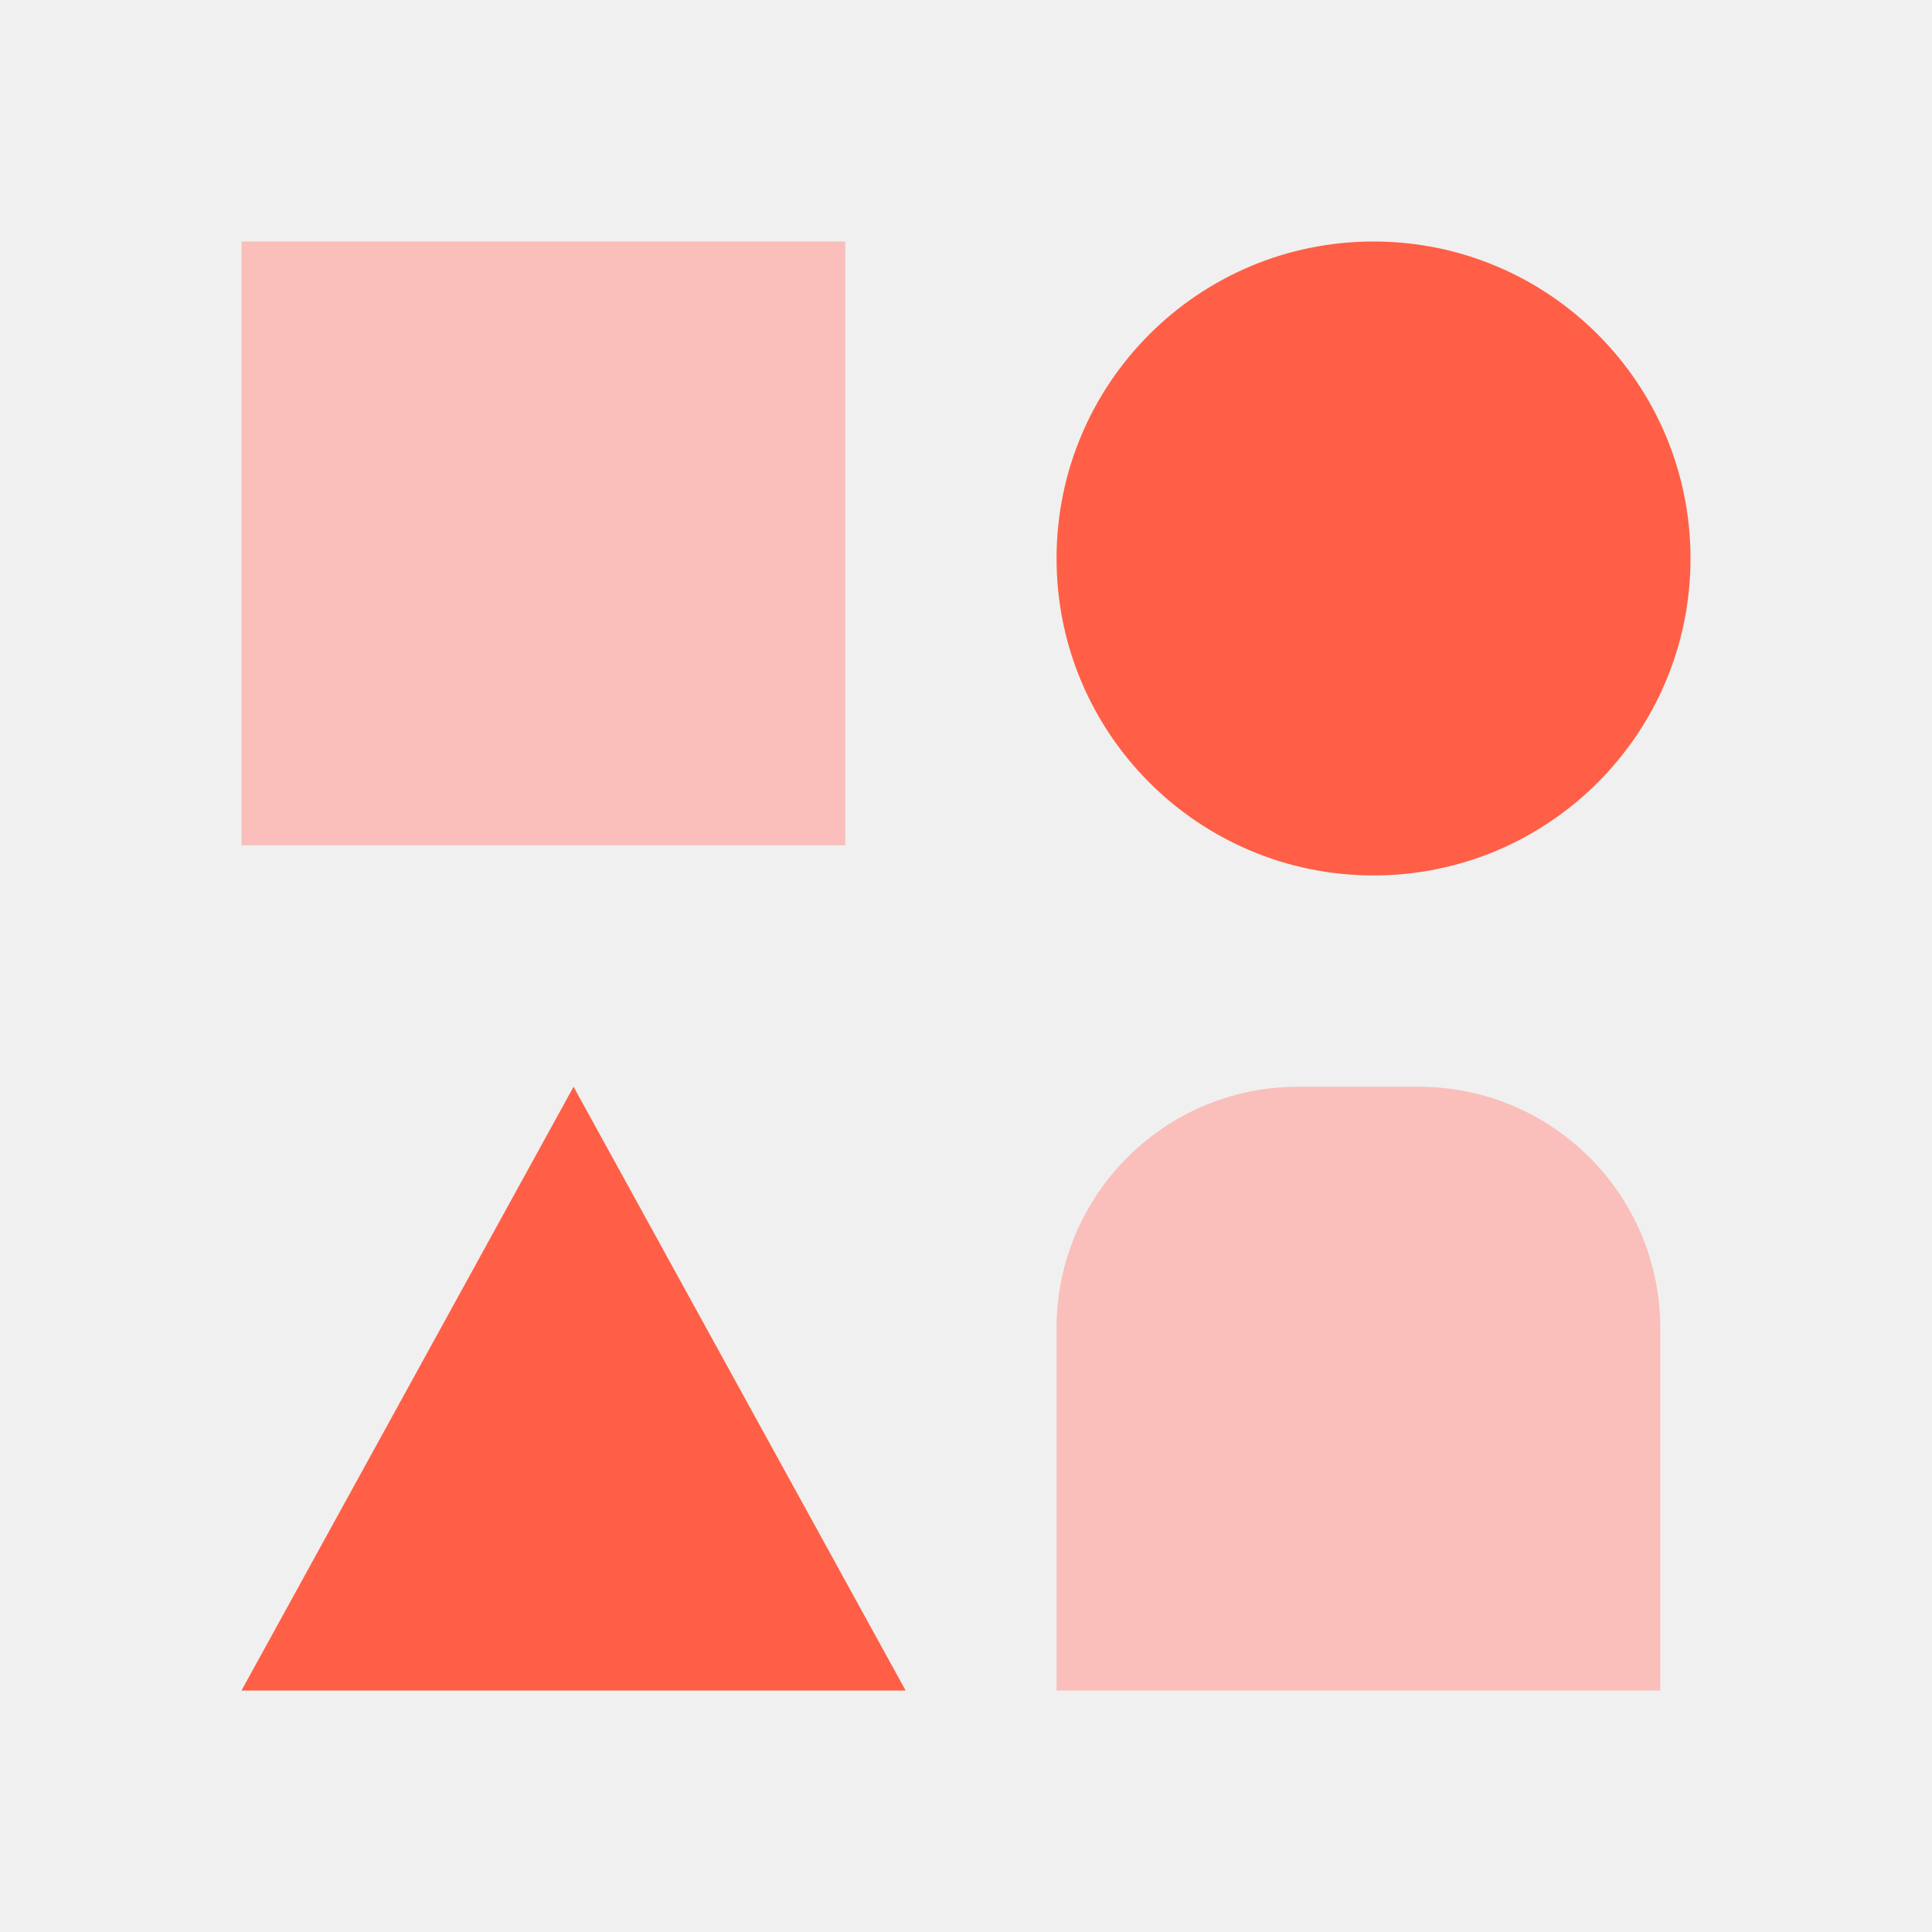
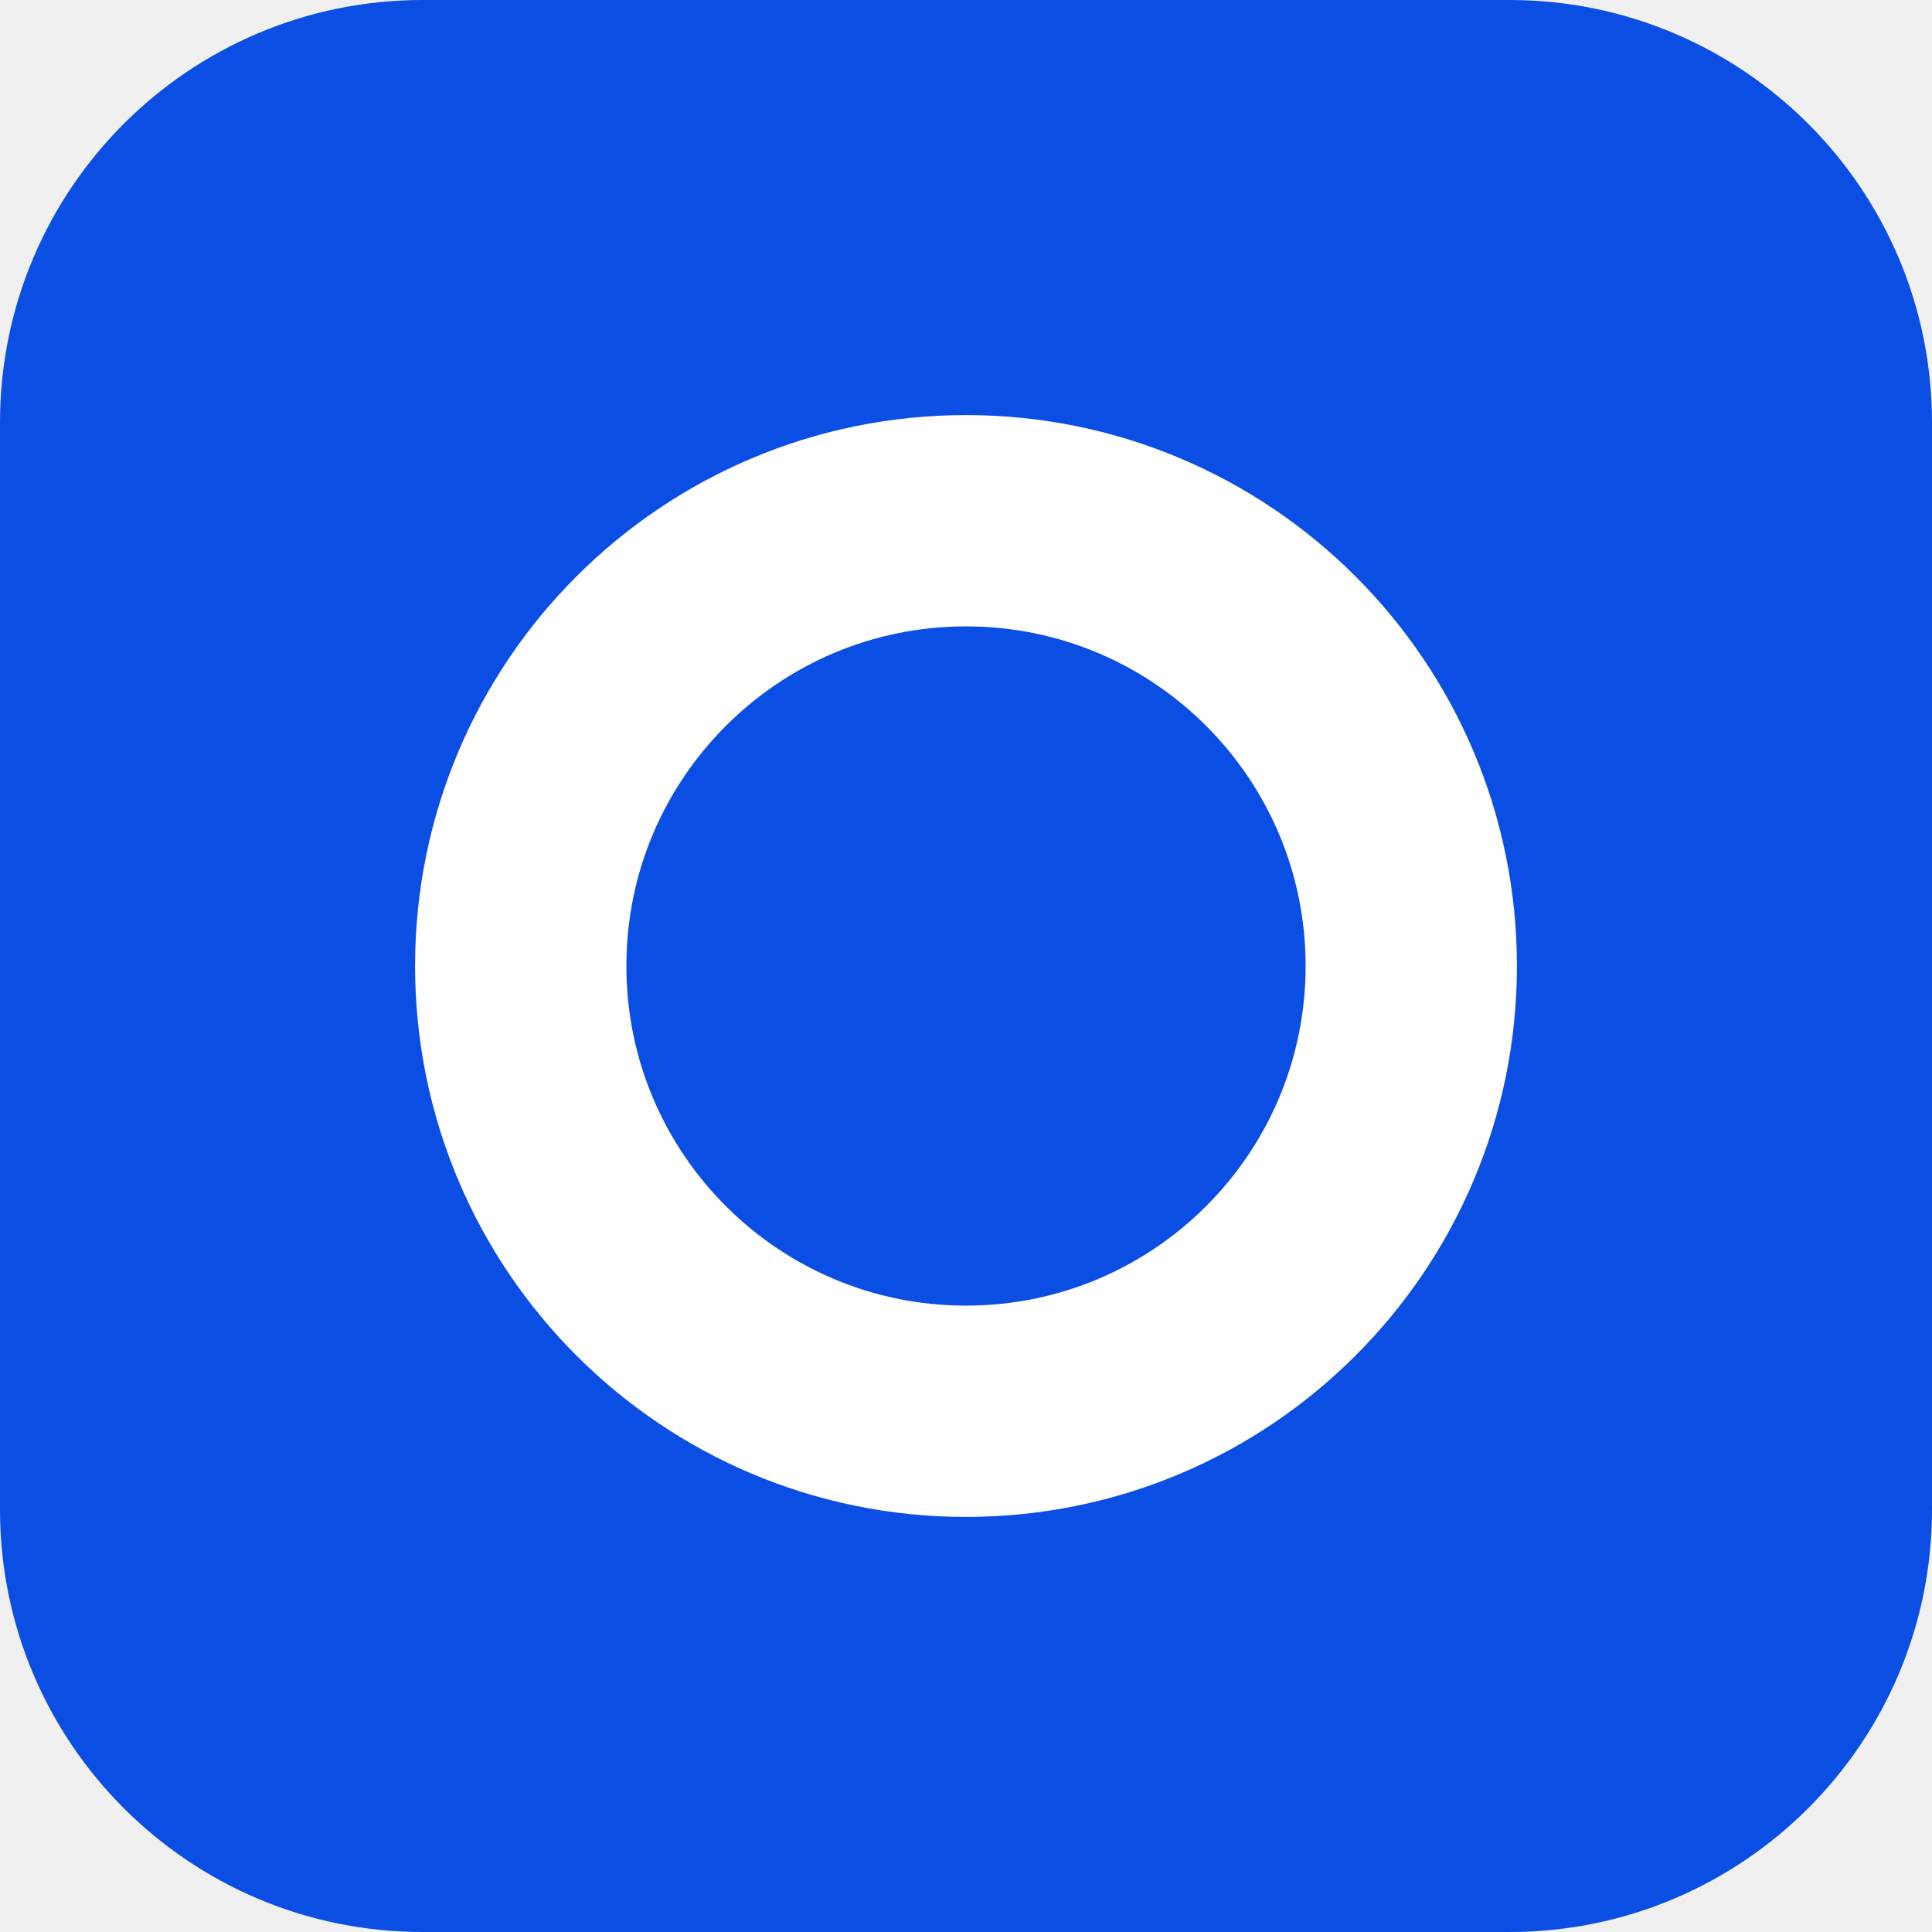
<svg xmlns="http://www.w3.org/2000/svg" width="512" height="512" viewBox="0 0 512 512" fill="none">
-   <path d="M64 64H224V224H64V64Z" fill="#FABFBA" />
-   <path d="M440 448L280 448L280 352C280 316.654 308.654 288 344 288L376 288C411.346 288 440 316.654 440 352L440 448Z" fill="#FABFBA" />
-   <path d="M152 288L240 448H64L152 288Z" fill="#FF5F46" />
-   <path d="M280 148C280 101.608 317.608 64 364 64V64C410.392 64 448 101.608 448 148V148C448 194.392 410.392 232 364 232V232C317.608 232 280 194.392 280 148V148Z" fill="#FF5F46" />
+   <rect width="512" height="512" rx="112" fill="#0A4EE4" />
+   <circle cx="256" cy="256" r="118" stroke="#FFFFFF" stroke-width="56" />
</svg>
